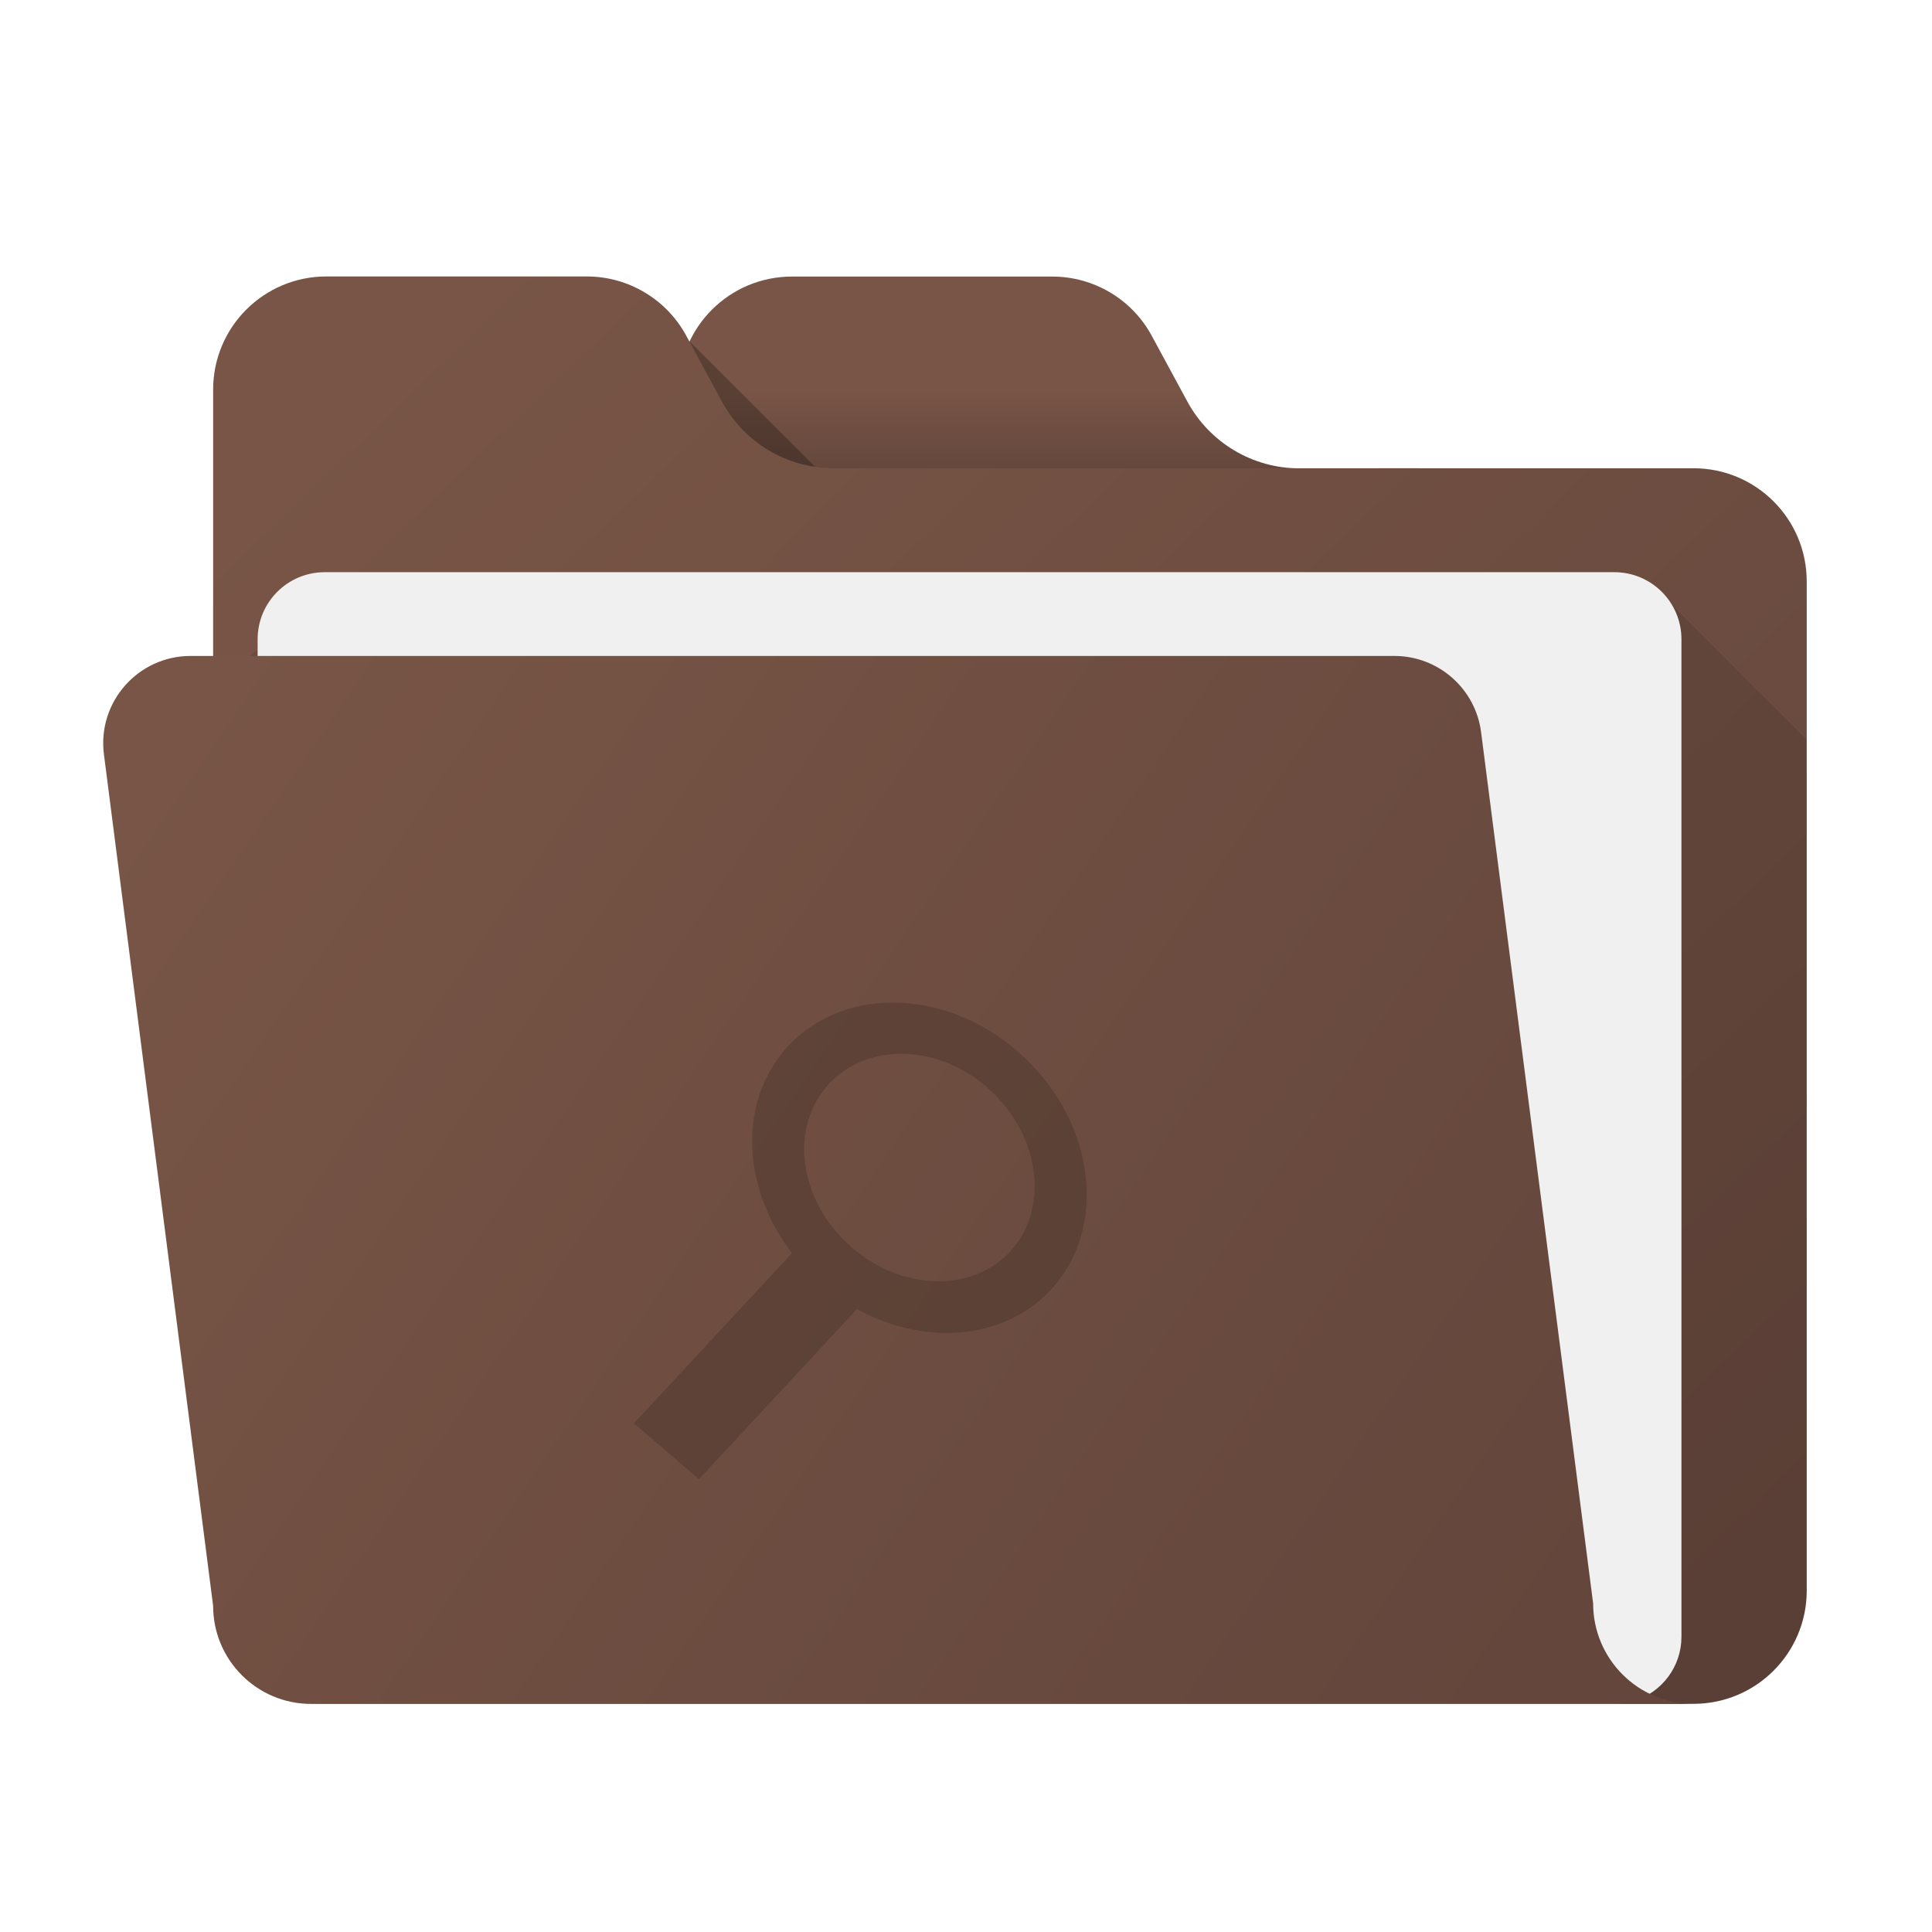
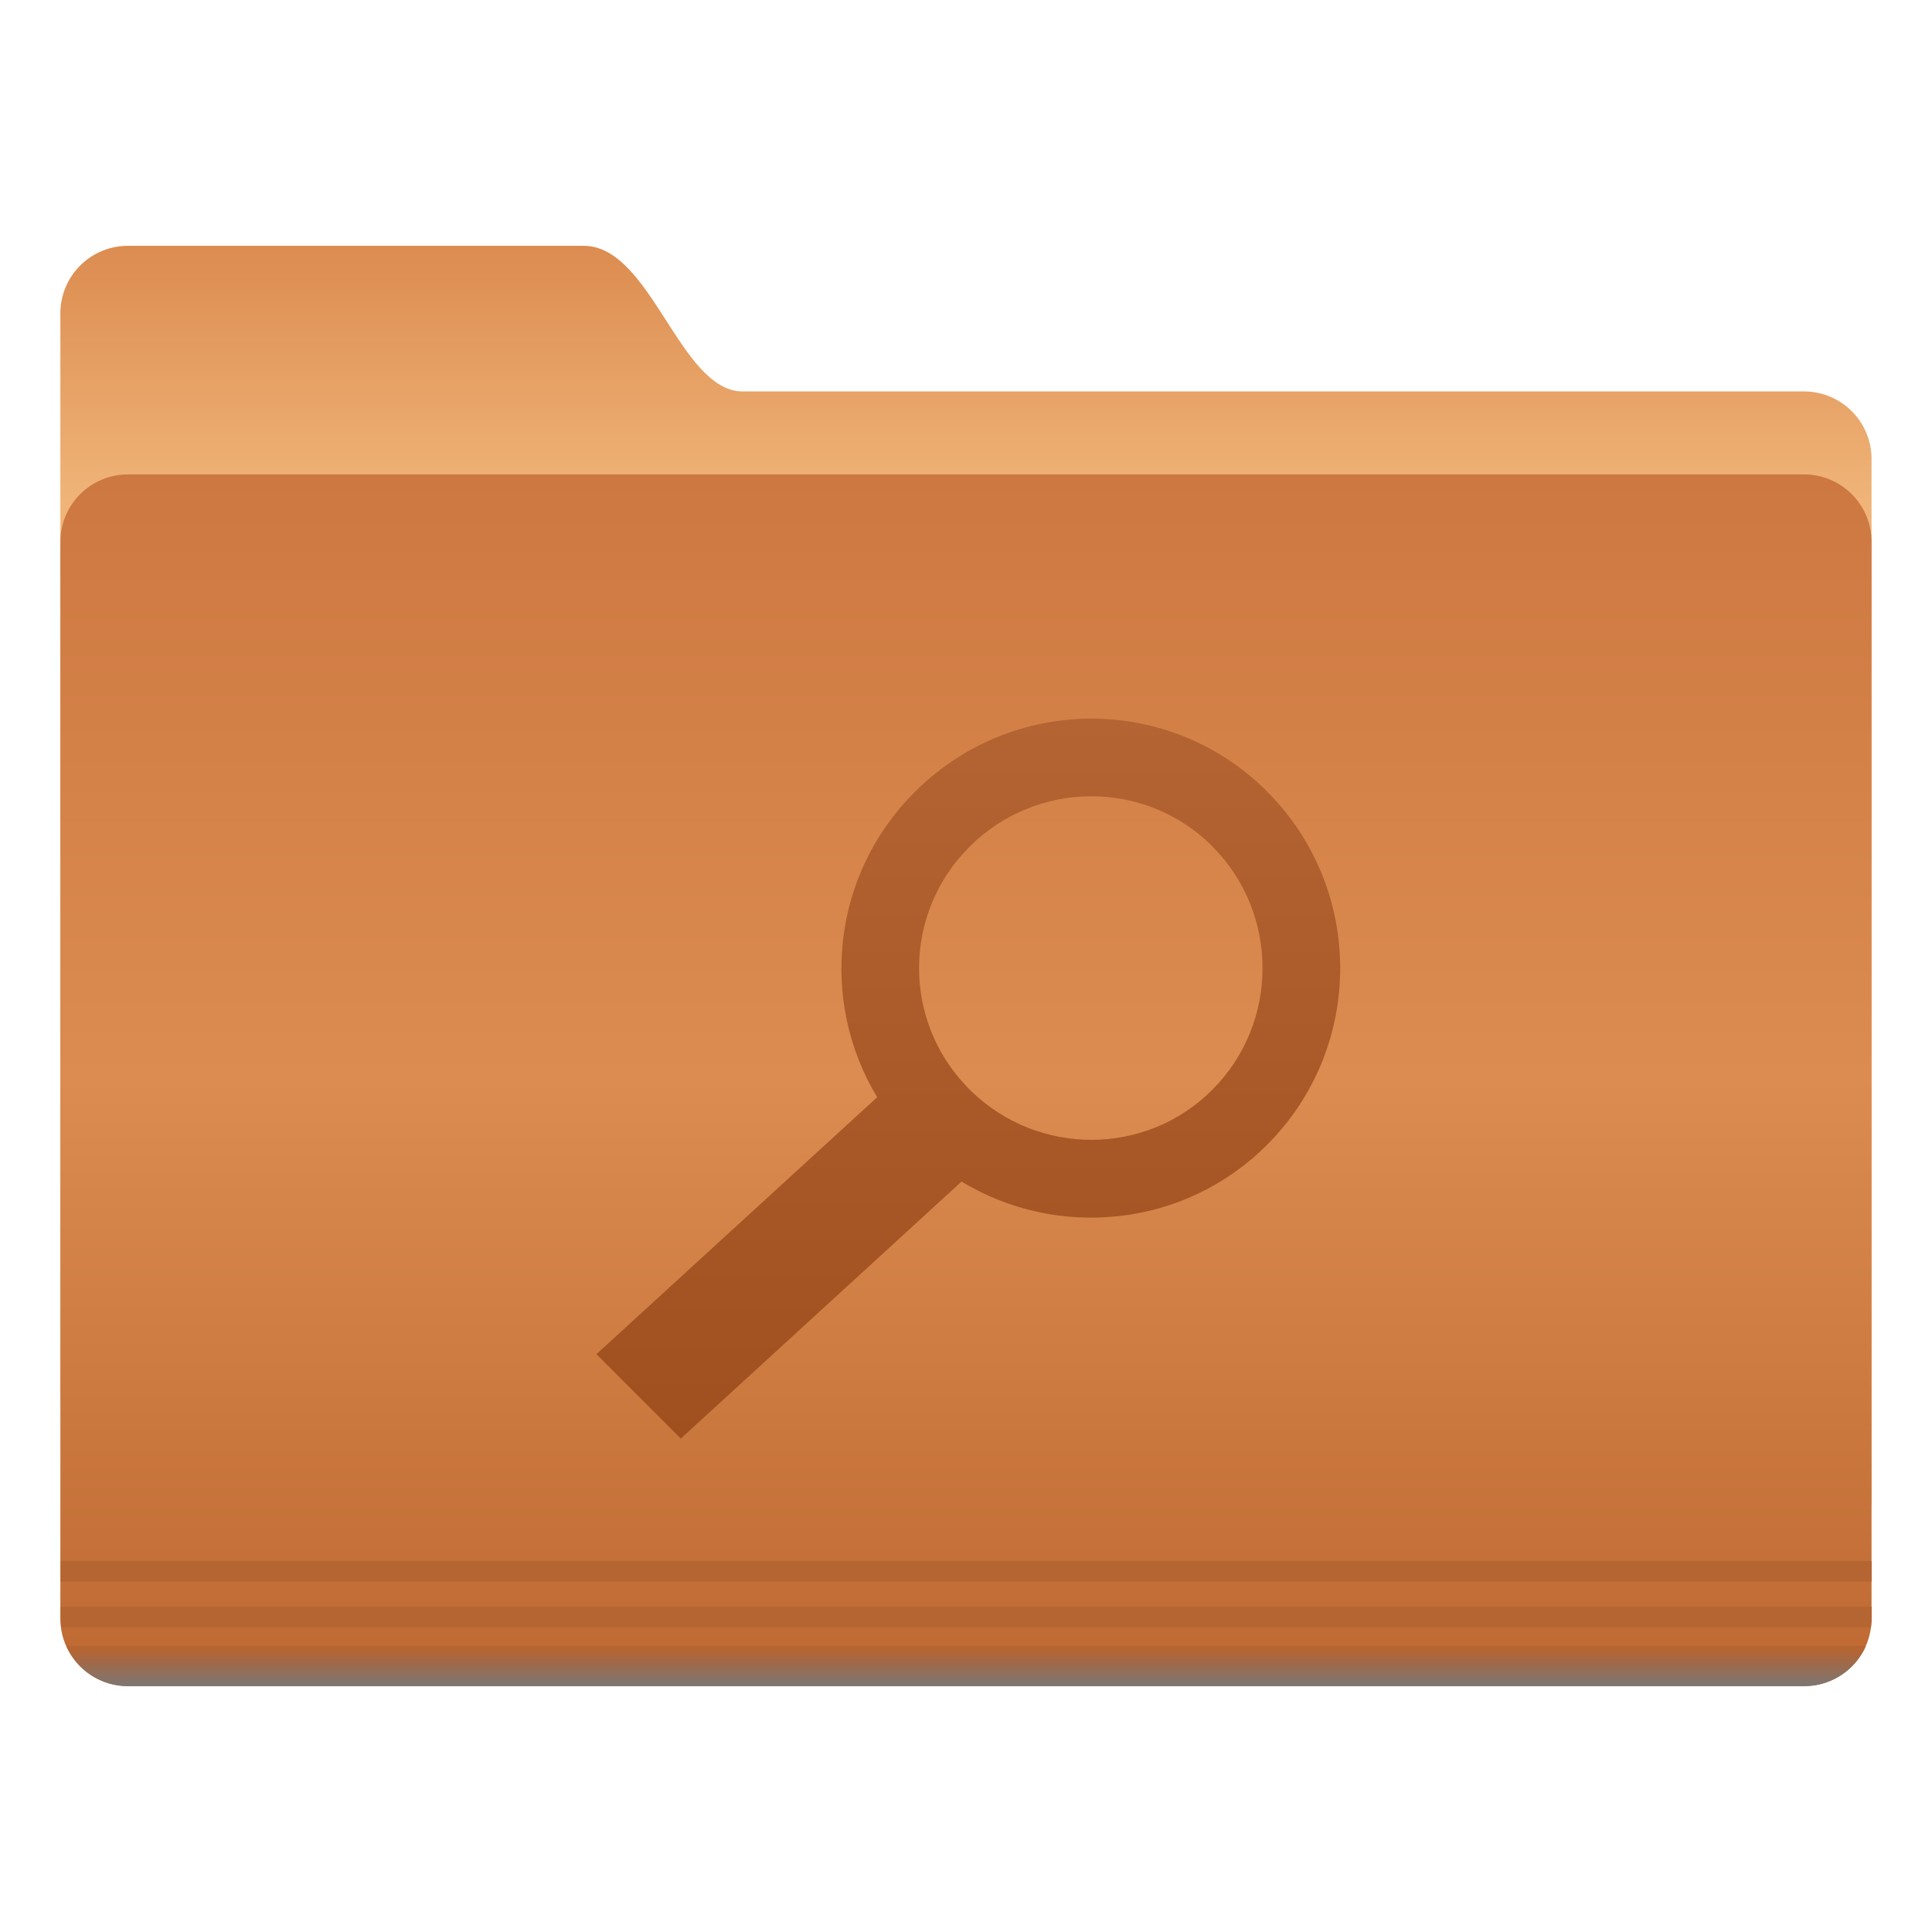
<svg xmlns="http://www.w3.org/2000/svg" width="64" height="64" version="1.1" viewBox="0 0 16.933 16.933">
  <defs>
-     <linearGradient id="j" x1="20.912" x2="431.5" y1="137.4" y2="418.87" gradientTransform="matrix(.029162 0 0 .029162 .90446 2.4092)" gradientUnits="userSpaceOnUse">
-       <stop stop-color="#785546" offset="0" />
-       <stop stop-color="#64463c" offset="1" />
+     <linearGradient id="f" x1="-26.201" x2="-26.201" y1="1070.2" y2="1082.6" gradientUnits="userSpaceOnUse">
+       <stop stop-color="#dc8c50" offset="0" />
+       <stop stop-color="#f0b478" offset="1" />
    </linearGradient>
-     <linearGradient id="d" x1="82.992" x2="466.53" y1="25.57" y2="423.03" gradientTransform="matrix(.029162 0 0 .029162 .90446 2.4092)" gradientUnits="userSpaceOnUse">
-       <stop stop-color="#785546" offset="0" />
-       <stop stop-color="#64463c" offset="1" />
+     <linearGradient id="g" x1="-9.912" x2="-9.912" y1="1081.4" y2="1139.8" gradientUnits="userSpaceOnUse">
+       <stop stop-color="#cd7841" offset="0" />
+       <stop stop-color="#dc8c50" offset=".5" />
+       <stop stop-color="#be6932" offset="1" />
    </linearGradient>
-     <linearGradient id="a" x1="284.08" x2="284.08" y1="35.201" y2="59.891" gradientTransform="matrix(.029162 0 0 .029162 .90446 2.4092)" gradientUnits="userSpaceOnUse">
-       <stop stop-color="#785546" offset="0" />
-       <stop stop-color="#64463c" offset="1" />
+     <linearGradient id="h" x1="-9.617" x2="-9.617" y1="1138.4" y2="1140.2" gradientUnits="userSpaceOnUse">
+       <stop stop-color="#b46432" offset="0" />
+       <stop stop-color="#787878" offset="1" />
+     </linearGradient>
+     <linearGradient id="i" x1="102.36" x2="102.36" y1="921.52" y2="998.95" gradientTransform="translate(-.195 5.902)" gradientUnits="userSpaceOnUse">
+       <stop stop-color="#b46432" offset="0" />
+       <stop stop-color="#a0501e" offset="1" />
    </linearGradient>
  </defs>
-   <g stroke-width=".029">
-     <path d="m12.427 4.104v0.913h-6.478v-1.601c0-0.548 0.444-0.992 0.992-0.992h2.282c0.364 0 0.699 0.199 0.872 0.52l0.312 0.576c0.195 0.36 0.572 0.585 0.982 0.585z" fill="url(#a)" />
-     <path d="m7.681 4.629-1.636-1.636c-0.061 0.128-0.095 0.272-0.095 0.423v1.601h2.118z" opacity=".25" />
-     <path d="m6.327 3.519-0.312-0.576c-0.173-0.32-0.508-0.52-0.872-0.52h-2.283c-0.548 0-0.992 0.444-0.992 0.992v10.526c0 0.548 0.444 0.992 0.992 0.992h11.983c0.548 0 0.992-0.444 0.992-0.992v-8.845c0-0.548-0.444-0.992-0.992-0.992h-7.534c-0.41 0-0.787-0.224-0.982-0.585z" fill="url(#d)" />
-     <path d="m2.86 14.934h11.983c0.548 0 0.992-0.444 0.992-0.992v-7.458l-1.401-1.401-4.333-0.032c-0.169 0.312-0.495 0.506-0.85 0.506h-6.524c-0.474 0-0.859 0.385-0.859 0.859v7.526c0 0.548 0.444 0.992 0.992 0.992z" fill-opacity=".392" opacity=".25" />
-     <path d="m14.737 5.604v8.742c0 0.261-0.171 0.483-0.407 0.559-0.057 0.018-0.118 0.028-0.181 0.028h-11.303c-0.325 0-0.588-0.263-0.588-0.588v-8.742c0-0.325 0.263-0.588 0.588-0.588h11.303c0.325 0 0.588 0.263 0.588 0.588z" fill="#f0f0f0" />
-     <path d="m14.843 14.934h-12.116c-0.475 0-0.859-0.385-0.859-0.859l-0.957-7.463c-0.059-0.458 0.298-0.863 0.76-0.863h10.55c0.385 0 0.711 0.286 0.76 0.668l0.982 7.636c0 0.487 0.394 0.881 0.881 0.881z" fill="url(#j)" />
+   <circle cx="-302.94" cy="-325.41" r="0" fill="#5e4aa6" stroke-width=".265" />
+   <g transform="translate(.00013041 -.0047563)">
+     <circle cx="-302.94" cy="-325.41" r="0" fill="#5e4aa6" stroke-width=".265" />
+     <g transform="matrix(.081529 0 0 .081529 .27437 .16859)">
+       <g color="#282828">
+         <path transform="matrix(2.2139,0,0,2.2139,109.49,-2344.9)" d="m-44.762 1070.2h22.13c3.288 0 4.653 7.072 7.728 7.072h51.522a3.276 3.276 0 0 1 3.283 3.282v50.508c0 1.819-1.464-2.02-3.283-2.02h-81.38a3.276 3.276 0 0 1-3.283-3.283v-52.276a3.276 3.276 0 0 1 3.283-3.283z" fill="url(#f)" overflow="visible" />
+         <path transform="matrix(2.2139,0,0,2.2139,109.49,-2344.9)" d="m-44.762 1081.3h81.38a3.276 3.276 0 0 1 3.283 3.283v52.275a3.276 3.276 0 0 1-3.283 3.283h-81.38a3.276 3.276 0 0 1-3.283-3.283v-52.275a3.276 3.276 0 0 1 3.283-3.283z" fill="url(#g)" overflow="visible" />
+         <path d="m3.156 165.8v2.213h194.68v-2.213zm0 4.912v1.176c0 0.358 0.02 0.693 0.07 1.038h194.54c0.05-0.345 0.07-0.68 0.07-1.038v-1.176z" fill="#b46432" font-weight="400" opacity=".976" overflow="visible" style="text-indent:0;text-transform:none" />
+         <path transform="matrix(2.2139,0,0,2.2139,109.49,-2344.9)" d="m-47.75 1138.2a3.28 3.28 0 0 0 3 1.937h81.375c1.34 0 2.488-0.792 3-1.937z" fill="url(#h)" font-weight="400" opacity=".976" overflow="visible" style="text-indent:0;text-transform:none" />
+       </g>
+       <path transform="translate(0,-852.36)" d="m69.82 1005 30.18-27.626c10.323 6.245 23.937 4.96 32.847-3.953 10.478-10.481 10.478-27.495 0-37.977v-0.01c-10.479-10.482-27.422-10.417-37.9 0.077-8.91 8.913-10.246 22.48-4.017 32.792l-30.181 27.626zm57.131-63.67c7.208 7.21 7.207 18.974 0 26.182-7.14 7.143-18.692 7.14-25.914 0.131l-0.195-0.194c-0.064-0.077-0.131-0.13-0.194-0.198-7.016-7.223-6.949-18.713 0.194-25.857 7.207-7.21 18.902-7.276 26.11-0.078z" color="#282828" fill="url(#i)" />
+     </g>
  </g>
-   <circle cx="-302.94" cy="-325.41" r="0" fill="#5e4aa6" stroke-width=".265" />
-   <path d="m6.126 12.964 1.385-1.491c0.612 0.337 1.336 0.268 1.738-0.213 0.473-0.566 0.322-1.484-0.336-2.05l-8.7e-5 -5.307e-4c-0.658-0.566-1.572-0.562-2.045 0.004-0.402 0.481-0.354 1.214 0.073 1.77l-1.385 1.491zm2.521-3.437c0.453 0.389 0.557 1.024 0.232 1.413-0.322 0.386-0.946 0.385-1.398 0.007l-0.012-0.01c-0.004-0.004-0.008-0.007-0.012-0.011-0.443-0.39-0.541-1.01-0.218-1.396 0.325-0.389 0.956-0.393 1.409-0.004z" opacity=".15" stroke-width=".054" />
</svg>
